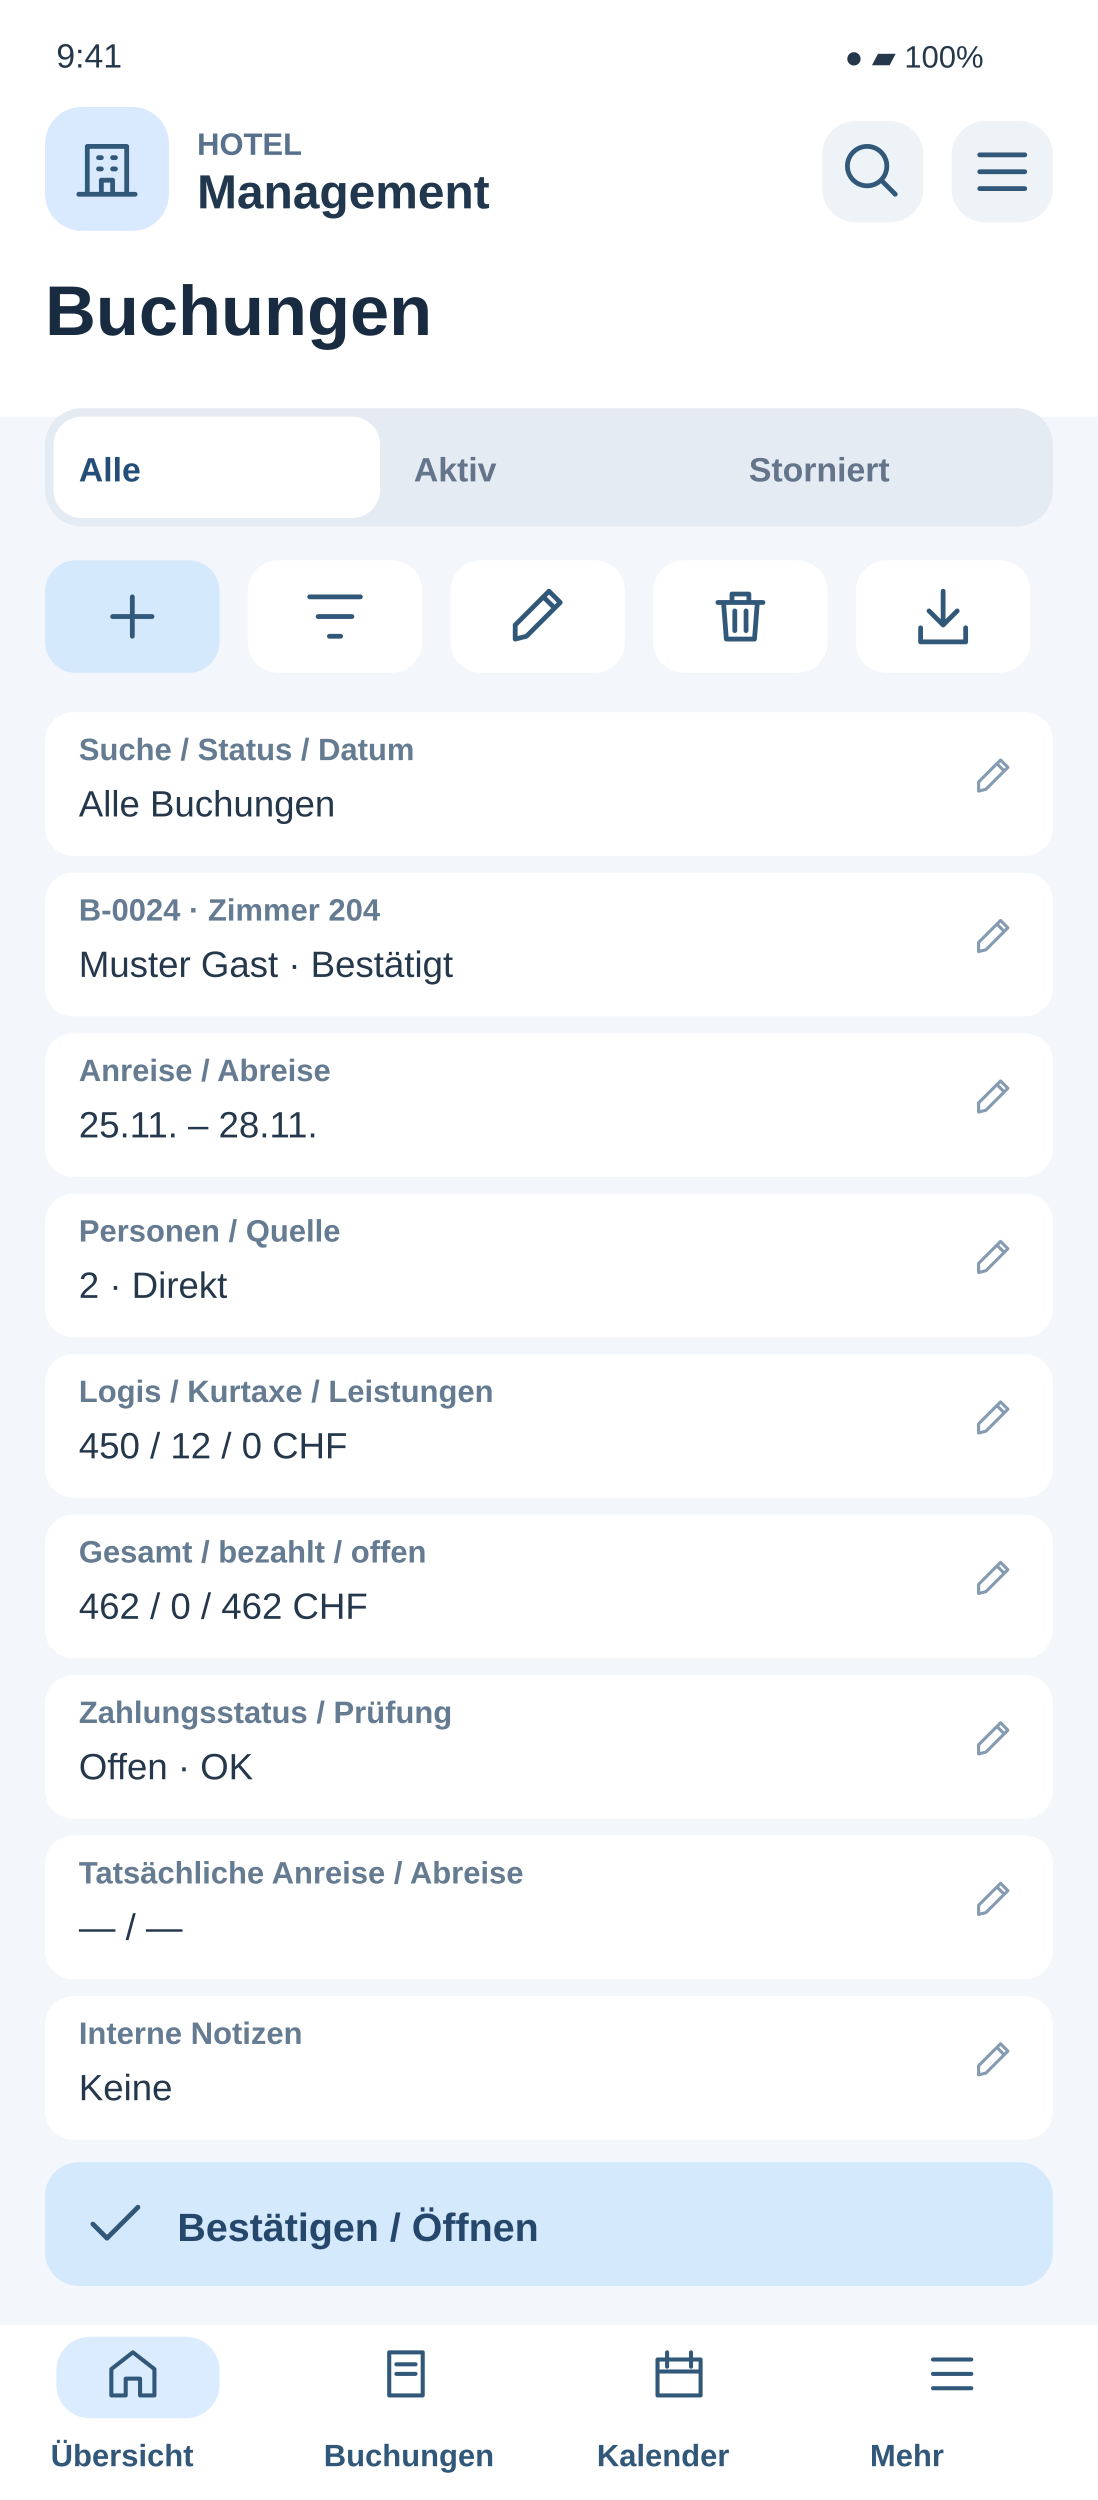
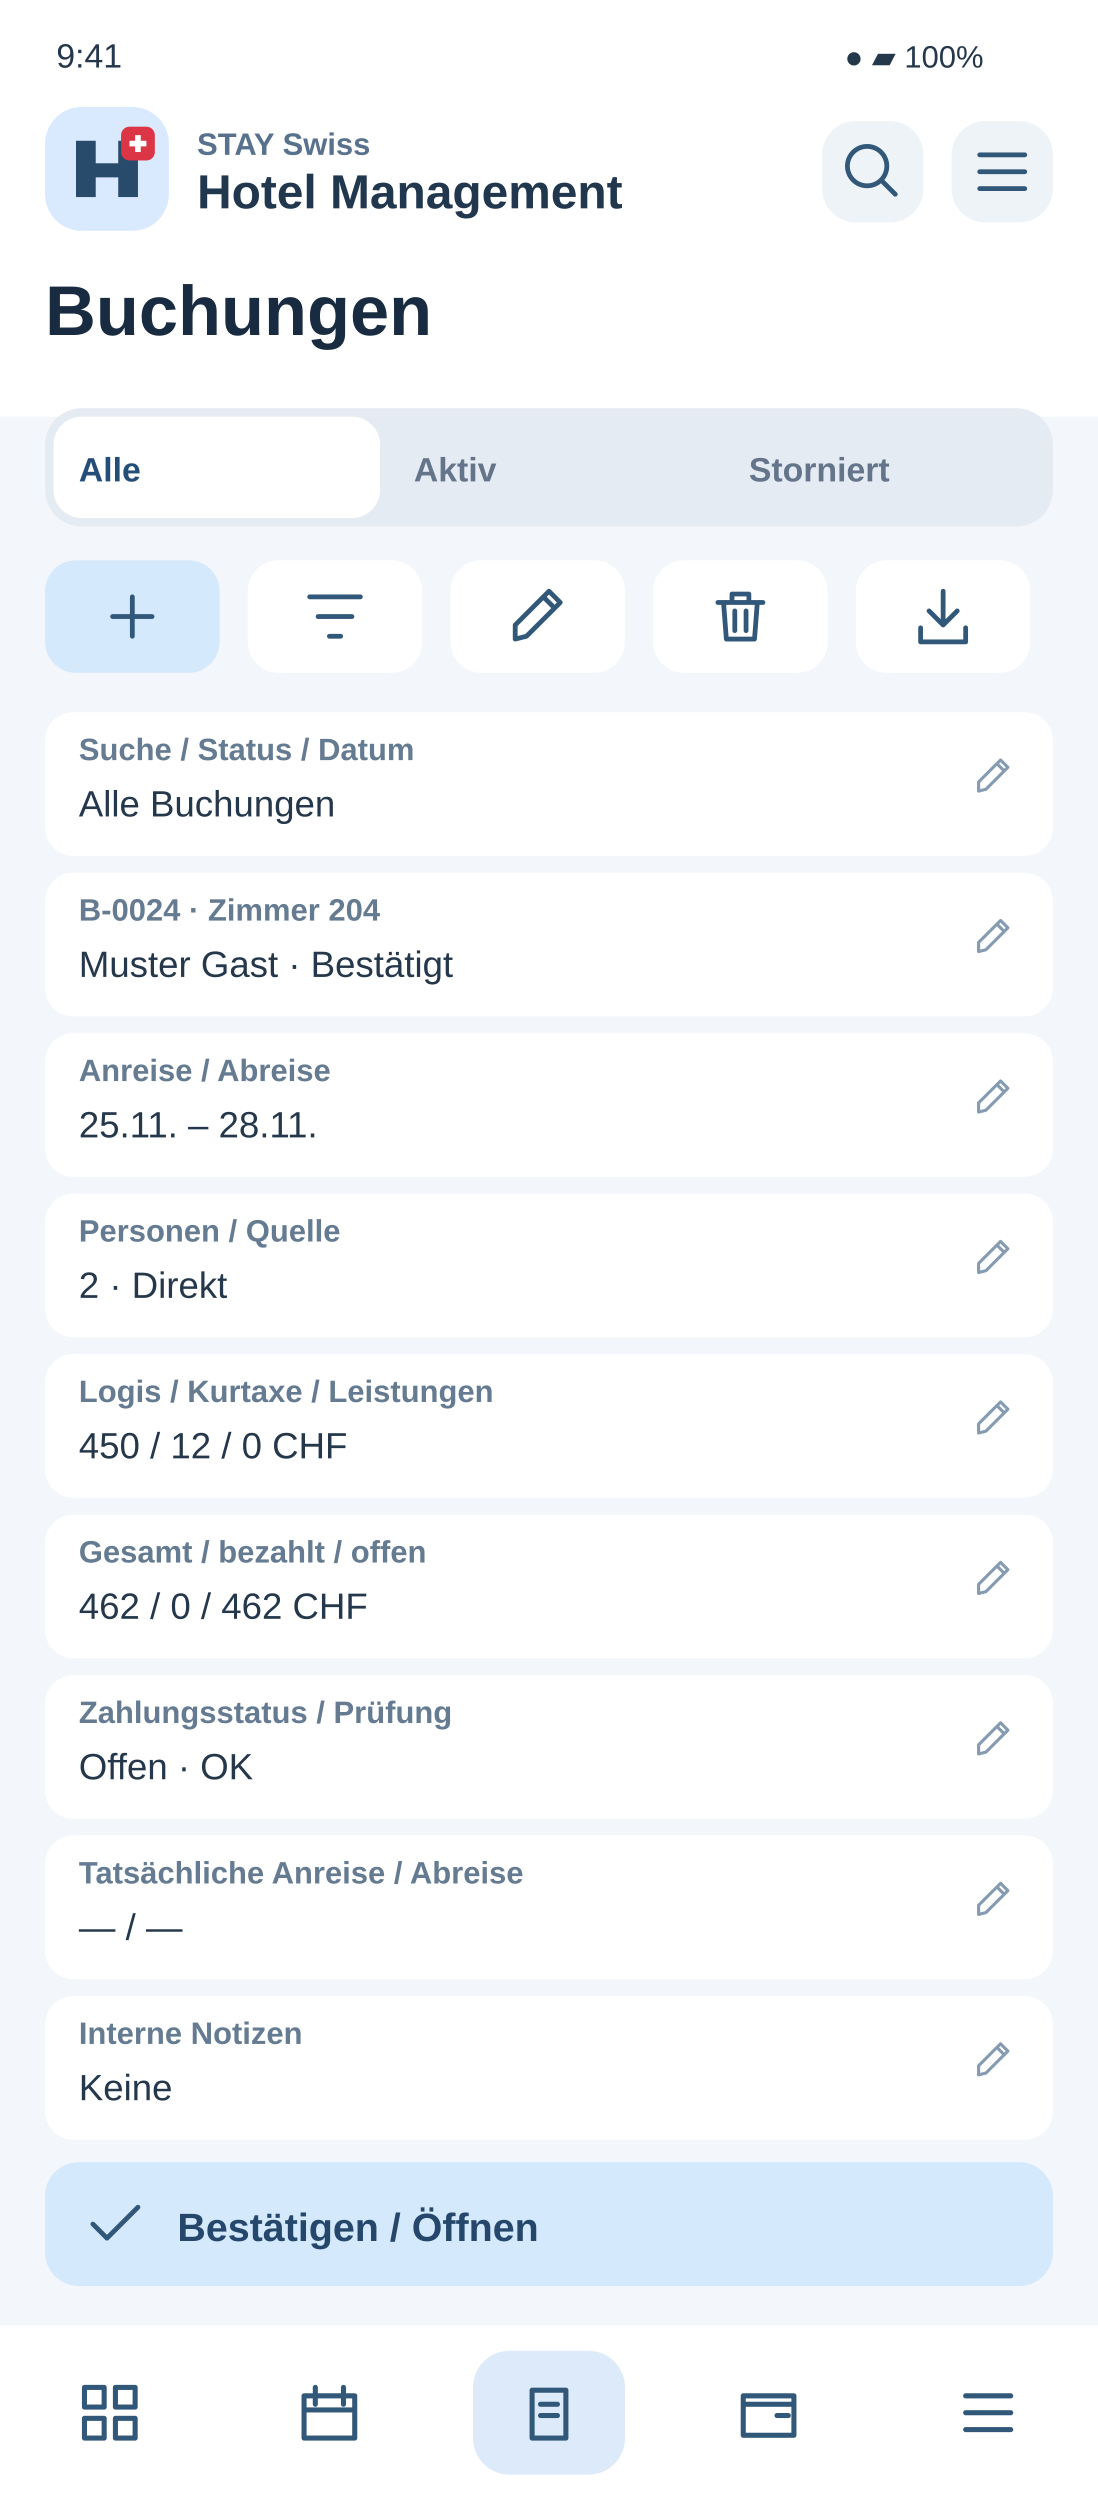
<svg xmlns="http://www.w3.org/2000/svg" width="390" height="888" viewBox="0 0 390 888">
  <rect x="0" y="0" width="390" height="888" rx="0" fill="#f3f6fa" />
  <rect x="0" y="0" width="390" height="148" rx="0" fill="#fff" />
  <text x="20" y="24" font-family="Arial,sans-serif" font-size="12" fill="#24374b" font-weight="400">9:41</text>
  <text x="300" y="24" font-family="Arial,sans-serif" font-size="11" fill="#24374b" font-weight="400">●  ▰  100%</text>
  <rect x="16" y="38" width="44" height="44" rx="13" fill="#d9eaff" />
-   <g transform="translate(26 48) scale(1)" fill="none" stroke="#315779" stroke-width="1.7" stroke-linecap="round" stroke-linejoin="round">
-     <path d="M5 21V4h14v17M2 21h20M9 8h1m4 0h1M9 12h1m4 0h1M10 21v-5h4v5" />
+   <g transform="translate(26 48)">
+     <path d="M1 22V2H8V10H16V2H23V22H16V15H8V22Z" fill="#284a6b" />
+     <rect x="17" y="-3" width="12" height="12" rx="3" fill="#dc3545" />
+     <path d="M23 0v6m-3-3h6" stroke="white" stroke-width="2" />
  </g>
-   <text x="70" y="55" font-family="Arial,sans-serif" font-size="11" fill="#58718c" font-weight="700">HOTEL</text>
-   <text x="70" y="74" font-family="Arial,sans-serif" font-size="17" fill="#20374e" font-weight="700">Management</text>
+   <text x="70" y="55" font-family="Arial,sans-serif" font-size="11" fill="#58718c" font-weight="700">STAY Swiss</text>
+   <text x="70" y="74" font-family="Arial,sans-serif" font-size="17" fill="#20374e" font-weight="700">Hotel Management</text>
  <rect x="292" y="43" width="36" height="36" rx="12" fill="#eef3f8" />
  <g transform="translate(298 49) scale(1)" fill="none" stroke="#315779" stroke-width="1.7" stroke-linecap="round" stroke-linejoin="round">
    <path d="M15 15l5 5M17 10a7 7 0 1 1-14 0 7 7 0 0 1 14 0" />
  </g>
  <rect x="338" y="43" width="36" height="36" rx="12" fill="#eef3f8" />
  <g transform="translate(344 49) scale(1)" fill="none" stroke="#315779" stroke-width="1.7" stroke-linecap="round" stroke-linejoin="round">
    <path d="M4 6h16M4 12h16M4 18h16" />
  </g>
  <text x="16" y="119" font-family="Arial,sans-serif" font-size="25" fill="#182b40" font-weight="700">Buchungen</text>
  <rect x="16" y="145" width="358" height="42" rx="13" fill="#e5ebf2" />
  <rect x="19" y="148" width="116" height="36" rx="10" fill="#fff" />
  <text x="28" y="171" font-family="Arial,sans-serif" font-size="12" fill="#244e78" font-weight="700">Alle</text>
  <text x="147" y="171" font-family="Arial,sans-serif" font-size="12" fill="#64748b" font-weight="700">Aktiv</text>
  <text x="266" y="171" font-family="Arial,sans-serif" font-size="12" fill="#64748b" font-weight="700">Storniert</text>
  <rect x="16" y="199" width="62" height="40" rx="11" fill="#d5e9fc" />
  <g transform="translate(35 207) scale(1)" fill="none" stroke="#315779" stroke-width="1.7" stroke-linecap="round" stroke-linejoin="round">
    <path d="M12 5v14M5 12h14" />
  </g>
  <rect x="88" y="199" width="62" height="40" rx="11" fill="#fff" />
  <g transform="translate(107 207) scale(1)" fill="none" stroke="#315779" stroke-width="1.7" stroke-linecap="round" stroke-linejoin="round">
    <path d="M3 5h18M6 12h12M10 19h4" />
  </g>
  <rect x="160" y="199" width="62" height="40" rx="11" fill="#fff" />
  <g transform="translate(179 207) scale(1)" fill="none" stroke="#315779" stroke-width="1.7" stroke-linecap="round" stroke-linejoin="round">
    <path d="M4 20l4-1L20 7l-4-4L4 15zM14 5l4 4" />
  </g>
  <rect x="232" y="199" width="62" height="40" rx="11" fill="#fff" />
  <g transform="translate(251 207) scale(1)" fill="none" stroke="#315779" stroke-width="1.7" stroke-linecap="round" stroke-linejoin="round">
    <path d="M4 7h16M9 7V4h6v3M6 7l1 13h10l1-13M10 10v7M14 10v7" />
  </g>
  <rect x="304" y="199" width="62" height="40" rx="11" fill="#fff" />
  <g transform="translate(323 207) scale(1)" fill="none" stroke="#315779" stroke-width="1.7" stroke-linecap="round" stroke-linejoin="round">
    <path d="M12 3v12m-5-5 5 5 5-5M4 16v5h16v-5" />
  </g>
  <rect x="16" y="253" width="358" height="51" rx="10" fill="#fff" />
  <text x="28" y="270" font-family="Arial,sans-serif" font-size="11" fill="#657b91" font-weight="700">Suche / Status / Datum</text>
  <text x="28" y="290" font-family="Arial,sans-serif" font-size="13" fill="#24374b" font-weight="400">Alle Buchungen</text>
  <g transform="translate(345 268) scale(0.65)" fill="none" stroke="#849bb2" stroke-width="1.7" stroke-linecap="round" stroke-linejoin="round">
    <path d="M4 20l4-1L20 7l-4-4L4 15zM14 5l4 4" />
  </g>
  <rect x="16" y="310" width="358" height="51" rx="10" fill="#fff" />
  <text x="28" y="327" font-family="Arial,sans-serif" font-size="11" fill="#657b91" font-weight="700">B-0024 · Zimmer 204</text>
  <text x="28" y="347" font-family="Arial,sans-serif" font-size="13" fill="#24374b" font-weight="400">Muster Gast · Bestätigt</text>
  <g transform="translate(345 325) scale(0.65)" fill="none" stroke="#849bb2" stroke-width="1.7" stroke-linecap="round" stroke-linejoin="round">
    <path d="M4 20l4-1L20 7l-4-4L4 15zM14 5l4 4" />
  </g>
  <rect x="16" y="367" width="358" height="51" rx="10" fill="#fff" />
  <text x="28" y="384" font-family="Arial,sans-serif" font-size="11" fill="#657b91" font-weight="700">Anreise / Abreise</text>
  <text x="28" y="404" font-family="Arial,sans-serif" font-size="13" fill="#24374b" font-weight="400">25.11. – 28.11.</text>
  <g transform="translate(345 382) scale(0.65)" fill="none" stroke="#849bb2" stroke-width="1.7" stroke-linecap="round" stroke-linejoin="round">
    <path d="M4 20l4-1L20 7l-4-4L4 15zM14 5l4 4" />
  </g>
  <rect x="16" y="424" width="358" height="51" rx="10" fill="#fff" />
  <text x="28" y="441" font-family="Arial,sans-serif" font-size="11" fill="#657b91" font-weight="700">Personen / Quelle</text>
  <text x="28" y="461" font-family="Arial,sans-serif" font-size="13" fill="#24374b" font-weight="400">2 · Direkt</text>
  <g transform="translate(345 439) scale(0.65)" fill="none" stroke="#849bb2" stroke-width="1.7" stroke-linecap="round" stroke-linejoin="round">
    <path d="M4 20l4-1L20 7l-4-4L4 15zM14 5l4 4" />
  </g>
  <rect x="16" y="481" width="358" height="51" rx="10" fill="#fff" />
  <text x="28" y="498" font-family="Arial,sans-serif" font-size="11" fill="#657b91" font-weight="700">Logis / Kurtaxe / Leistungen</text>
  <text x="28" y="518" font-family="Arial,sans-serif" font-size="13" fill="#24374b" font-weight="400">450 / 12 / 0 CHF</text>
  <g transform="translate(345 496) scale(0.65)" fill="none" stroke="#849bb2" stroke-width="1.7" stroke-linecap="round" stroke-linejoin="round">
    <path d="M4 20l4-1L20 7l-4-4L4 15zM14 5l4 4" />
  </g>
  <rect x="16" y="538" width="358" height="51" rx="10" fill="#fff" />
  <text x="28" y="555" font-family="Arial,sans-serif" font-size="11" fill="#657b91" font-weight="700">Gesamt / bezahlt / offen</text>
  <text x="28" y="575" font-family="Arial,sans-serif" font-size="13" fill="#24374b" font-weight="400">462 / 0 / 462 CHF</text>
  <g transform="translate(345 553) scale(0.65)" fill="none" stroke="#849bb2" stroke-width="1.7" stroke-linecap="round" stroke-linejoin="round">
    <path d="M4 20l4-1L20 7l-4-4L4 15zM14 5l4 4" />
  </g>
  <rect x="16" y="595" width="358" height="51" rx="10" fill="#fff" />
  <text x="28" y="612" font-family="Arial,sans-serif" font-size="11" fill="#657b91" font-weight="700">Zahlungsstatus / Prüfung</text>
  <text x="28" y="632" font-family="Arial,sans-serif" font-size="13" fill="#24374b" font-weight="400">Offen · OK</text>
  <g transform="translate(345 610) scale(0.65)" fill="none" stroke="#849bb2" stroke-width="1.7" stroke-linecap="round" stroke-linejoin="round">
    <path d="M4 20l4-1L20 7l-4-4L4 15zM14 5l4 4" />
  </g>
  <rect x="16" y="652" width="358" height="51" rx="10" fill="#fff" />
  <text x="28" y="669" font-family="Arial,sans-serif" font-size="11" fill="#657b91" font-weight="700">Tatsächliche Anreise / Abreise</text>
  <text x="28" y="689" font-family="Arial,sans-serif" font-size="13" fill="#24374b" font-weight="400">— / —</text>
  <g transform="translate(345 667) scale(0.65)" fill="none" stroke="#849bb2" stroke-width="1.7" stroke-linecap="round" stroke-linejoin="round">
    <path d="M4 20l4-1L20 7l-4-4L4 15zM14 5l4 4" />
  </g>
  <rect x="16" y="709" width="358" height="51" rx="10" fill="#fff" />
  <text x="28" y="726" font-family="Arial,sans-serif" font-size="11" fill="#657b91" font-weight="700">Interne Notizen</text>
  <text x="28" y="746" font-family="Arial,sans-serif" font-size="13" fill="#24374b" font-weight="400">Keine</text>
  <g transform="translate(345 724) scale(0.65)" fill="none" stroke="#849bb2" stroke-width="1.7" stroke-linecap="round" stroke-linejoin="round">
    <path d="M4 20l4-1L20 7l-4-4L4 15zM14 5l4 4" />
  </g>
  <rect x="16" y="768" width="358" height="44" rx="12" fill="#d5e9fc" />
  <g transform="translate(29 778) scale(1)" fill="none" stroke="#315779" stroke-width="1.7" stroke-linecap="round" stroke-linejoin="round">
    <path d="M4 12l5 5L20 6" />
  </g>
  <text x="63" y="796" font-family="Arial,sans-serif" font-size="14" fill="#25476b" font-weight="700">Bestätigen / Öffnen</text>
-   <rect x="0" y="826" width="390" height="62" rx="0" fill="#fff" />
-   <rect x="20" y="830" width="58" height="29" rx="12" fill="#dcecff" />
-   <g transform="translate(37 833) scale(0.85)" fill="none" stroke="#315779" stroke-width="1.7" stroke-linecap="round" stroke-linejoin="round">
-     <path d="M3 10l9-7 9 7v11h-6v-7H9v7H3z" />
+   <rect x="0" y="826" width="390" height="62" fill="white" />
+   <g id="nav-0">
+     <g transform="translate(27 845)" fill="none" stroke="#315779" stroke-width="1.8" stroke-linejoin="round" stroke-linecap="round">
+       <path d="M3 3h7v7H3zM14 3h7v7h-7zM3 14h7v7H3zM14 14h7v7h-7z" />
+     </g>
  </g>
-   <text x="18" y="876" font-family="Arial,sans-serif" font-size="11" fill="#315779" font-weight="700">Übersicht</text>
-   <g transform="translate(134 833) scale(0.85)" fill="none" stroke="#315779" stroke-width="1.7" stroke-linecap="round" stroke-linejoin="round">
-     <path d="M5 3h14v18H5zM8 8h8M8 12h8" />
+   <g id="nav-1">
+     <g transform="translate(105 845)" fill="none" stroke="#315779" stroke-width="1.8" stroke-linejoin="round" stroke-linecap="round">
+       <path d="M3 6h18v15H3zM7 3v6M17 3v6M3 11h18" />
+     </g>
  </g>
-   <text x="115" y="876" font-family="Arial,sans-serif" font-size="11" fill="#315779" font-weight="700">Buchungen</text>
-   <g transform="translate(231 833) scale(0.85)" fill="none" stroke="#315779" stroke-width="1.7" stroke-linecap="round" stroke-linejoin="round">
-     <path d="M3 6h18v15H3zM7 3v6M17 3v6M3 11h18" />
+   <g id="nav-2">
+     <rect x="168" y="835" width="54" height="44" rx="13" fill="#dceafa" />
+     <g transform="translate(183 845)" fill="none" stroke="#315779" stroke-width="1.8" stroke-linejoin="round" stroke-linecap="round">
+       <path d="M6 4h12v17H6zM9 9h6M9 13h6" />
+     </g>
  </g>
-   <text x="212" y="876" font-family="Arial,sans-serif" font-size="11" fill="#315779" font-weight="700">Kalender</text>
-   <g transform="translate(328 833) scale(0.85)" fill="none" stroke="#315779" stroke-width="1.7" stroke-linecap="round" stroke-linejoin="round">
-     <path d="M4 6h16M4 12h16M4 18h16" />
+   <g id="nav-3">
+     <g transform="translate(261 845)" fill="none" stroke="#315779" stroke-width="1.8" stroke-linejoin="round" stroke-linecap="round">
+       <path d="M3 6h18v14H3zM3 9h18M15 13h4" />
+     </g>
  </g>
-   <text x="309" y="876" font-family="Arial,sans-serif" font-size="11" fill="#315779" font-weight="700">Mehr</text>
+   <g id="nav-4">
+     <g transform="translate(339 845)" fill="none" stroke="#315779" stroke-width="1.8" stroke-linejoin="round" stroke-linecap="round">
+       <path d="M4 6h16M4 12h16M4 18h16" />
+     </g>
+   </g>
</svg>
